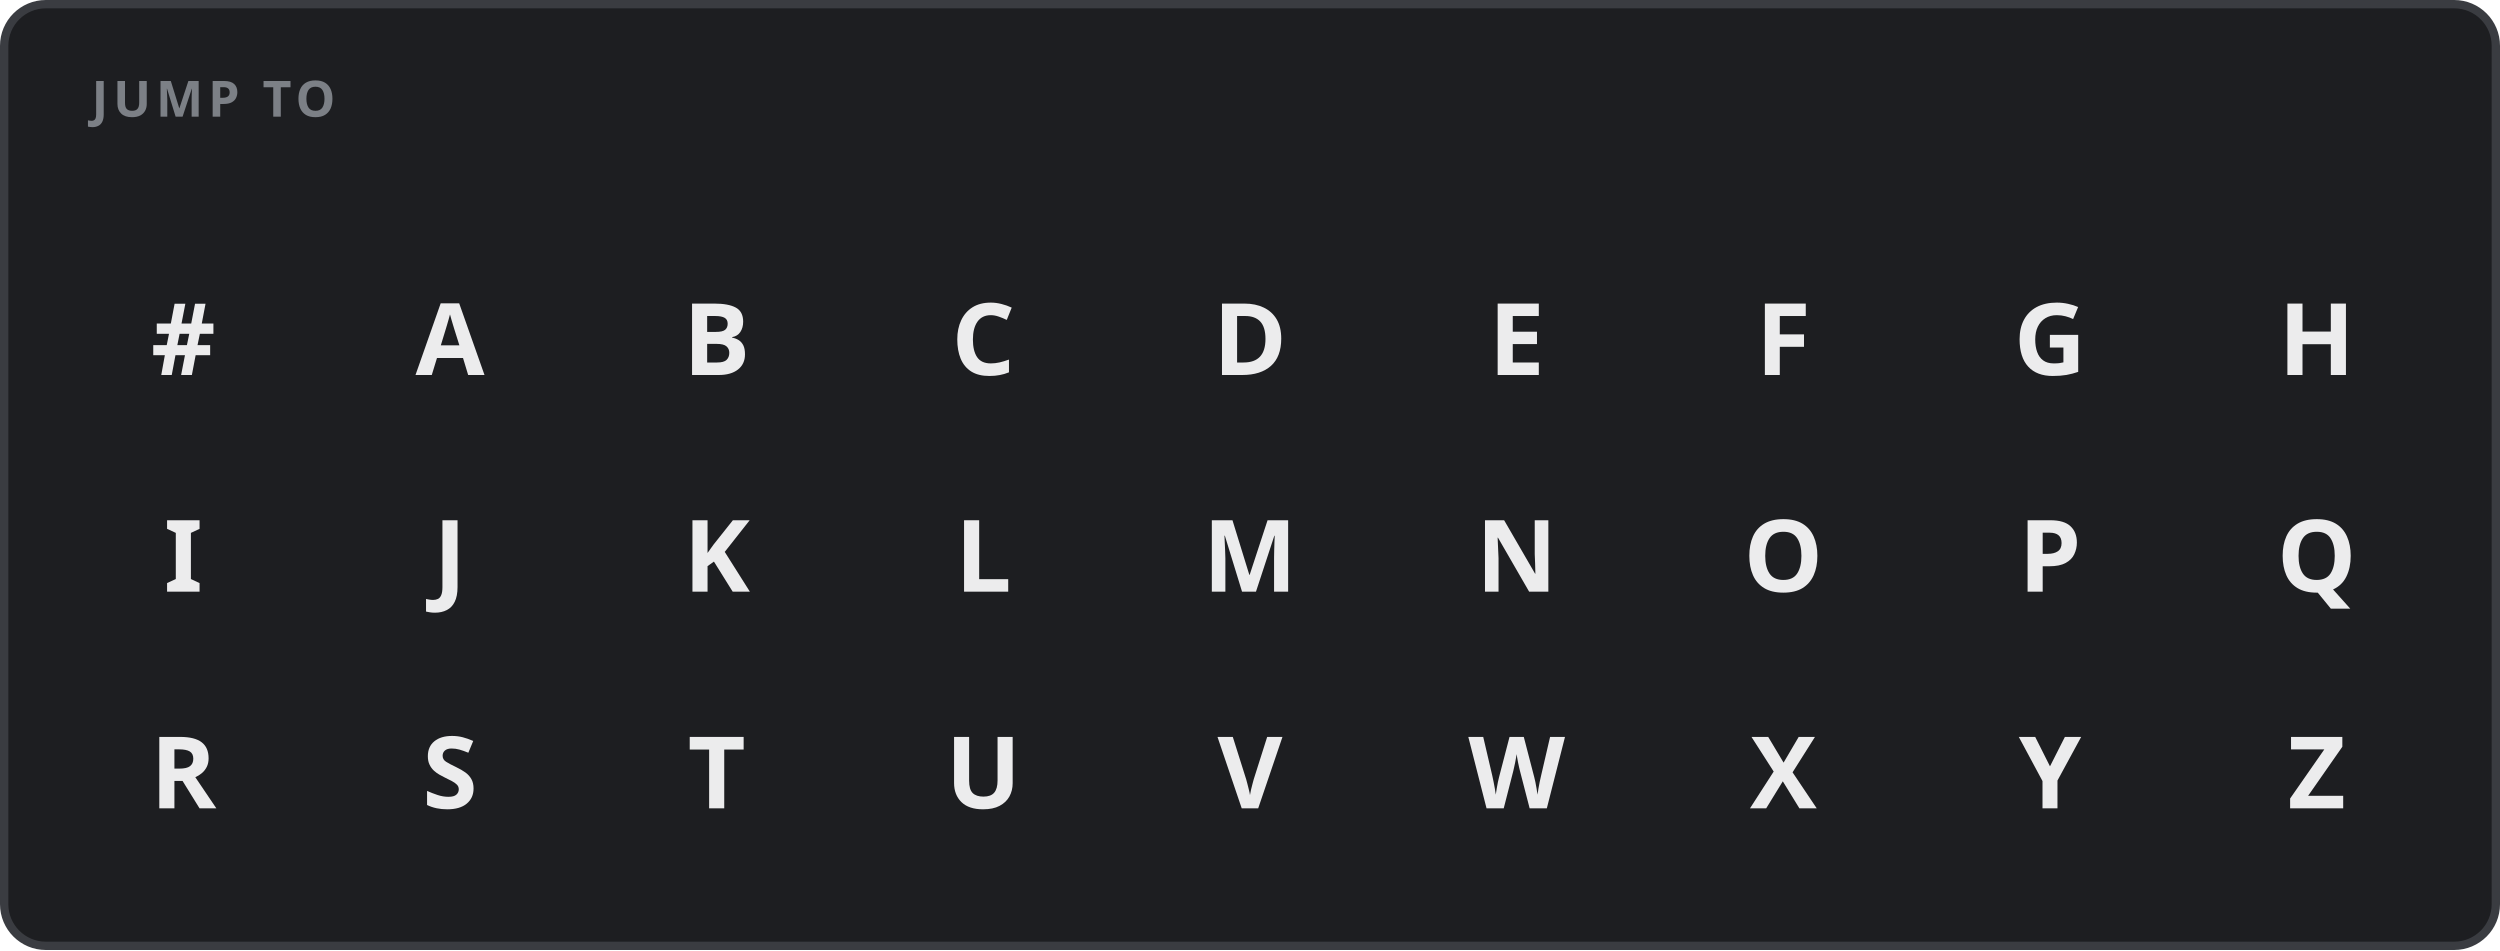
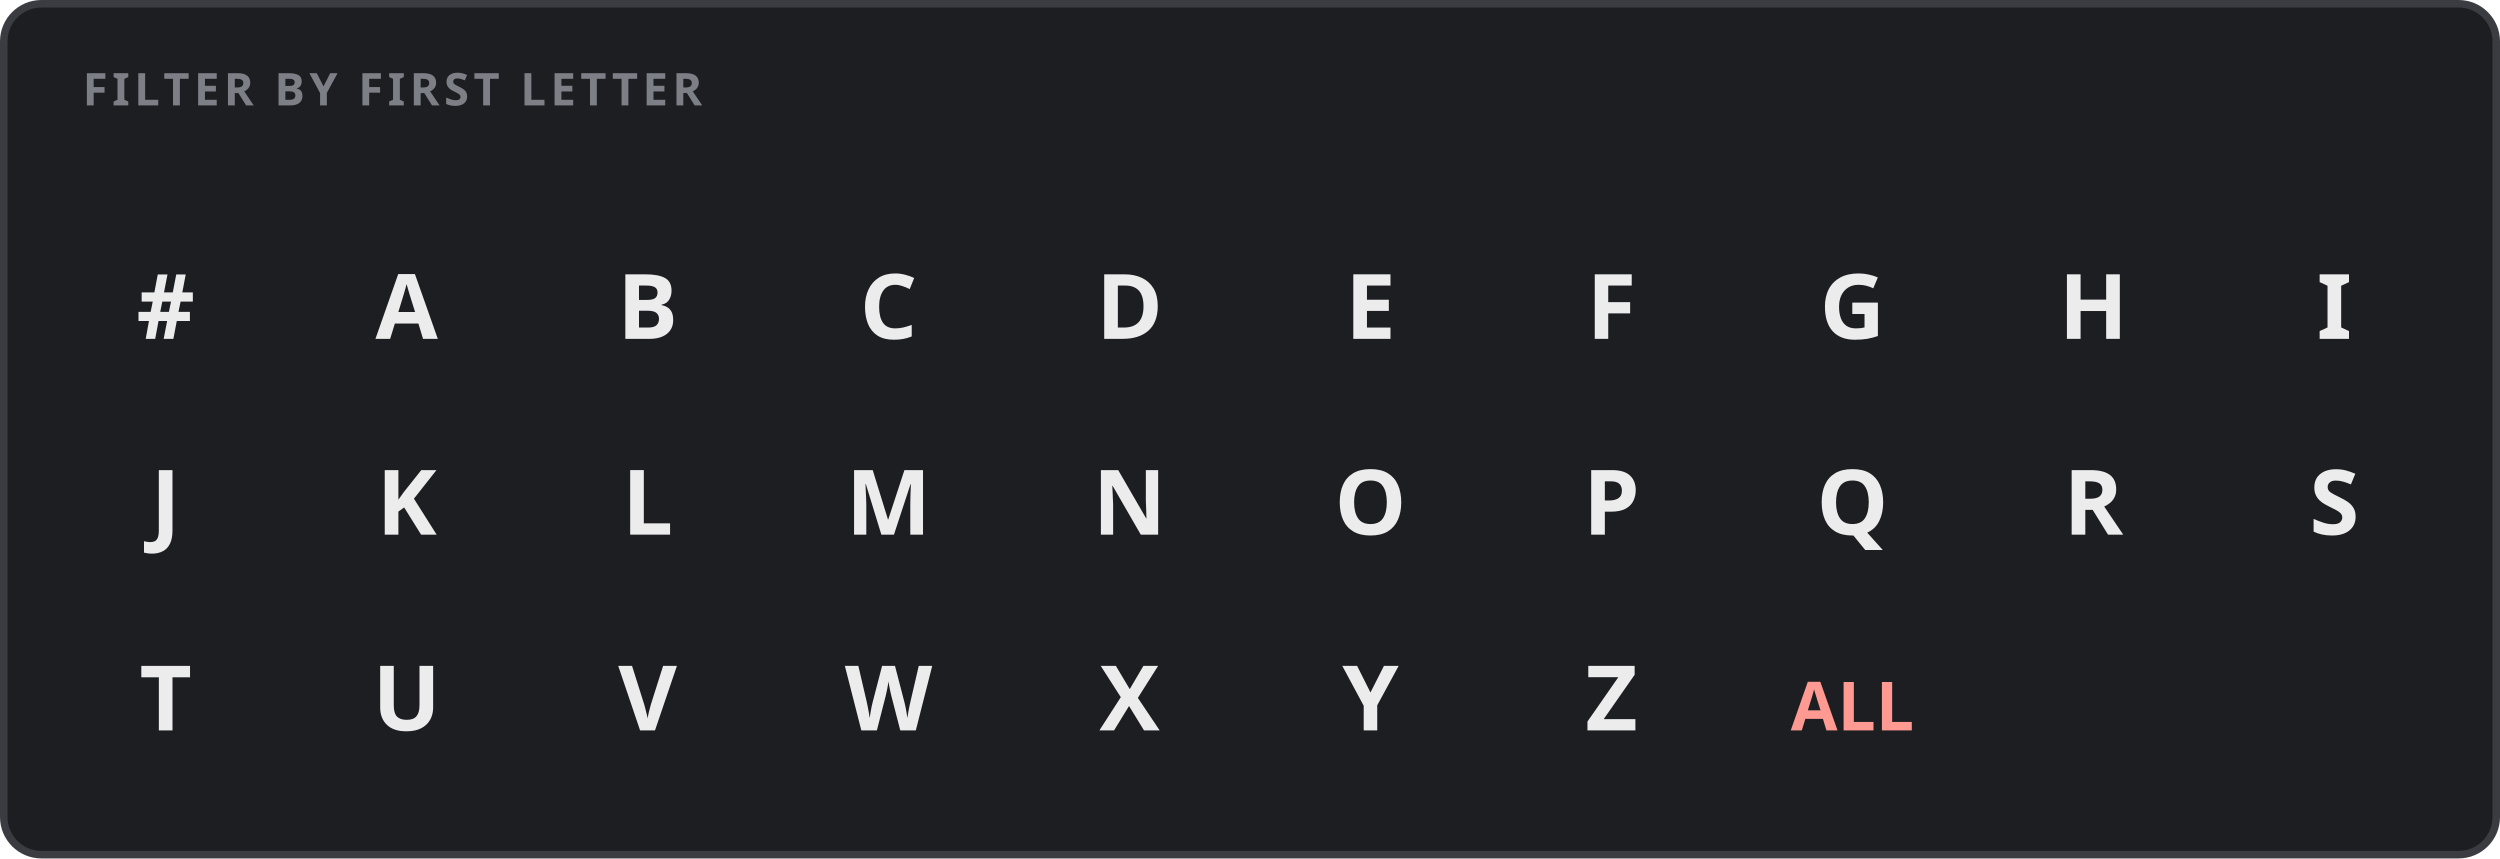
- <svg xmlns="http://www.w3.org/2000/svg" width="600" height="228" viewBox="0 0 600 228">
-   <rect x="1" y="1" width="598" height="226" rx="10" fill="#1d1e21" stroke="#3a3c41" stroke-width="2" />
-   <text x="22" y="28" font-family="Titillium Web" font-size="12" font-weight="700" fill="#7c8086" text-anchor="start" letter-spacing="1.2">JUMP TO</text>
+ <svg xmlns="http://www.w3.org/2000/svg" width="664" height="228" viewBox="0 0 664 228">
+   <rect x="1" y="1" width="662" height="226" rx="10" fill="#1d1e21" stroke="#3a3c41" stroke-width="2" />
+   <text x="22" y="28" font-family="Titillium Web" font-size="12" font-weight="700" fill="#7c8086" text-anchor="start" letter-spacing="1.2">FILTER BY FIRST LETTER</text>
  <text x="44" y="90" font-family="Titillium Web" font-size="24" font-weight="700" fill="#ececed" text-anchor="middle" letter-spacing="0">#</text>
  <text x="108" y="90" font-family="Titillium Web" font-size="24" font-weight="700" fill="#ececed" text-anchor="middle" letter-spacing="0">A</text>
  <text x="172" y="90" font-family="Titillium Web" font-size="24" font-weight="700" fill="#ececed" text-anchor="middle" letter-spacing="0">B</text>
  <text x="236" y="90" font-family="Titillium Web" font-size="24" font-weight="700" fill="#ececed" text-anchor="middle" letter-spacing="0">C</text>
  <text x="300" y="90" font-family="Titillium Web" font-size="24" font-weight="700" fill="#ececed" text-anchor="middle" letter-spacing="0">D</text>
  <text x="364" y="90" font-family="Titillium Web" font-size="24" font-weight="700" fill="#ececed" text-anchor="middle" letter-spacing="0">E</text>
  <text x="428" y="90" font-family="Titillium Web" font-size="24" font-weight="700" fill="#ececed" text-anchor="middle" letter-spacing="0">F</text>
  <text x="492" y="90" font-family="Titillium Web" font-size="24" font-weight="700" fill="#ececed" text-anchor="middle" letter-spacing="0">G</text>
  <text x="556" y="90" font-family="Titillium Web" font-size="24" font-weight="700" fill="#ececed" text-anchor="middle" letter-spacing="0">H</text>
-   <text x="44" y="142" font-family="Titillium Web" font-size="24" font-weight="700" fill="#ececed" text-anchor="middle" letter-spacing="0">I</text>
-   <text x="108" y="142" font-family="Titillium Web" font-size="24" font-weight="700" fill="#ececed" text-anchor="middle" letter-spacing="0">J</text>
-   <text x="172" y="142" font-family="Titillium Web" font-size="24" font-weight="700" fill="#ececed" text-anchor="middle" letter-spacing="0">K</text>
-   <text x="236" y="142" font-family="Titillium Web" font-size="24" font-weight="700" fill="#ececed" text-anchor="middle" letter-spacing="0">L</text>
-   <text x="300" y="142" font-family="Titillium Web" font-size="24" font-weight="700" fill="#ececed" text-anchor="middle" letter-spacing="0">M</text>
-   <text x="364" y="142" font-family="Titillium Web" font-size="24" font-weight="700" fill="#ececed" text-anchor="middle" letter-spacing="0">N</text>
-   <text x="428" y="142" font-family="Titillium Web" font-size="24" font-weight="700" fill="#ececed" text-anchor="middle" letter-spacing="0">O</text>
-   <text x="492" y="142" font-family="Titillium Web" font-size="24" font-weight="700" fill="#ececed" text-anchor="middle" letter-spacing="0">P</text>
-   <text x="556" y="142" font-family="Titillium Web" font-size="24" font-weight="700" fill="#ececed" text-anchor="middle" letter-spacing="0">Q</text>
-   <text x="44" y="194" font-family="Titillium Web" font-size="24" font-weight="700" fill="#ececed" text-anchor="middle" letter-spacing="0">R</text>
-   <text x="108" y="194" font-family="Titillium Web" font-size="24" font-weight="700" fill="#ececed" text-anchor="middle" letter-spacing="0">S</text>
-   <text x="172" y="194" font-family="Titillium Web" font-size="24" font-weight="700" fill="#ececed" text-anchor="middle" letter-spacing="0">T</text>
-   <text x="236" y="194" font-family="Titillium Web" font-size="24" font-weight="700" fill="#ececed" text-anchor="middle" letter-spacing="0">U</text>
-   <text x="300" y="194" font-family="Titillium Web" font-size="24" font-weight="700" fill="#ececed" text-anchor="middle" letter-spacing="0">V</text>
-   <text x="364" y="194" font-family="Titillium Web" font-size="24" font-weight="700" fill="#ececed" text-anchor="middle" letter-spacing="0">W</text>
-   <text x="428" y="194" font-family="Titillium Web" font-size="24" font-weight="700" fill="#ececed" text-anchor="middle" letter-spacing="0">X</text>
-   <text x="492" y="194" font-family="Titillium Web" font-size="24" font-weight="700" fill="#ececed" text-anchor="middle" letter-spacing="0">Y</text>
-   <text x="556" y="194" font-family="Titillium Web" font-size="24" font-weight="700" fill="#ececed" text-anchor="middle" letter-spacing="0">Z</text>
+   <text x="620" y="90" font-family="Titillium Web" font-size="24" font-weight="700" fill="#ececed" text-anchor="middle" letter-spacing="0">I</text>
+   <text x="44" y="142" font-family="Titillium Web" font-size="24" font-weight="700" fill="#ececed" text-anchor="middle" letter-spacing="0">J</text>
+   <text x="108" y="142" font-family="Titillium Web" font-size="24" font-weight="700" fill="#ececed" text-anchor="middle" letter-spacing="0">K</text>
+   <text x="172" y="142" font-family="Titillium Web" font-size="24" font-weight="700" fill="#ececed" text-anchor="middle" letter-spacing="0">L</text>
+   <text x="236" y="142" font-family="Titillium Web" font-size="24" font-weight="700" fill="#ececed" text-anchor="middle" letter-spacing="0">M</text>
+   <text x="300" y="142" font-family="Titillium Web" font-size="24" font-weight="700" fill="#ececed" text-anchor="middle" letter-spacing="0">N</text>
+   <text x="364" y="142" font-family="Titillium Web" font-size="24" font-weight="700" fill="#ececed" text-anchor="middle" letter-spacing="0">O</text>
+   <text x="428" y="142" font-family="Titillium Web" font-size="24" font-weight="700" fill="#ececed" text-anchor="middle" letter-spacing="0">P</text>
+   <text x="492" y="142" font-family="Titillium Web" font-size="24" font-weight="700" fill="#ececed" text-anchor="middle" letter-spacing="0">Q</text>
+   <text x="556" y="142" font-family="Titillium Web" font-size="24" font-weight="700" fill="#ececed" text-anchor="middle" letter-spacing="0">R</text>
+   <text x="620" y="142" font-family="Titillium Web" font-size="24" font-weight="700" fill="#ececed" text-anchor="middle" letter-spacing="0">S</text>
+   <text x="44" y="194" font-family="Titillium Web" font-size="24" font-weight="700" fill="#ececed" text-anchor="middle" letter-spacing="0">T</text>
+   <text x="108" y="194" font-family="Titillium Web" font-size="24" font-weight="700" fill="#ececed" text-anchor="middle" letter-spacing="0">U</text>
+   <text x="172" y="194" font-family="Titillium Web" font-size="24" font-weight="700" fill="#ececed" text-anchor="middle" letter-spacing="0">V</text>
+   <text x="236" y="194" font-family="Titillium Web" font-size="24" font-weight="700" fill="#ececed" text-anchor="middle" letter-spacing="0">W</text>
+   <text x="300" y="194" font-family="Titillium Web" font-size="24" font-weight="700" fill="#ececed" text-anchor="middle" letter-spacing="0">X</text>
+   <text x="364" y="194" font-family="Titillium Web" font-size="24" font-weight="700" fill="#ececed" text-anchor="middle" letter-spacing="0">Y</text>
+   <text x="428" y="194" font-family="Titillium Web" font-size="24" font-weight="700" fill="#ececed" text-anchor="middle" letter-spacing="0">Z</text>
+   <text x="492" y="194" font-family="Titillium Web" font-size="18" font-weight="700" fill="#ff9a93" text-anchor="middle" letter-spacing="0">ALL</text>
</svg>
